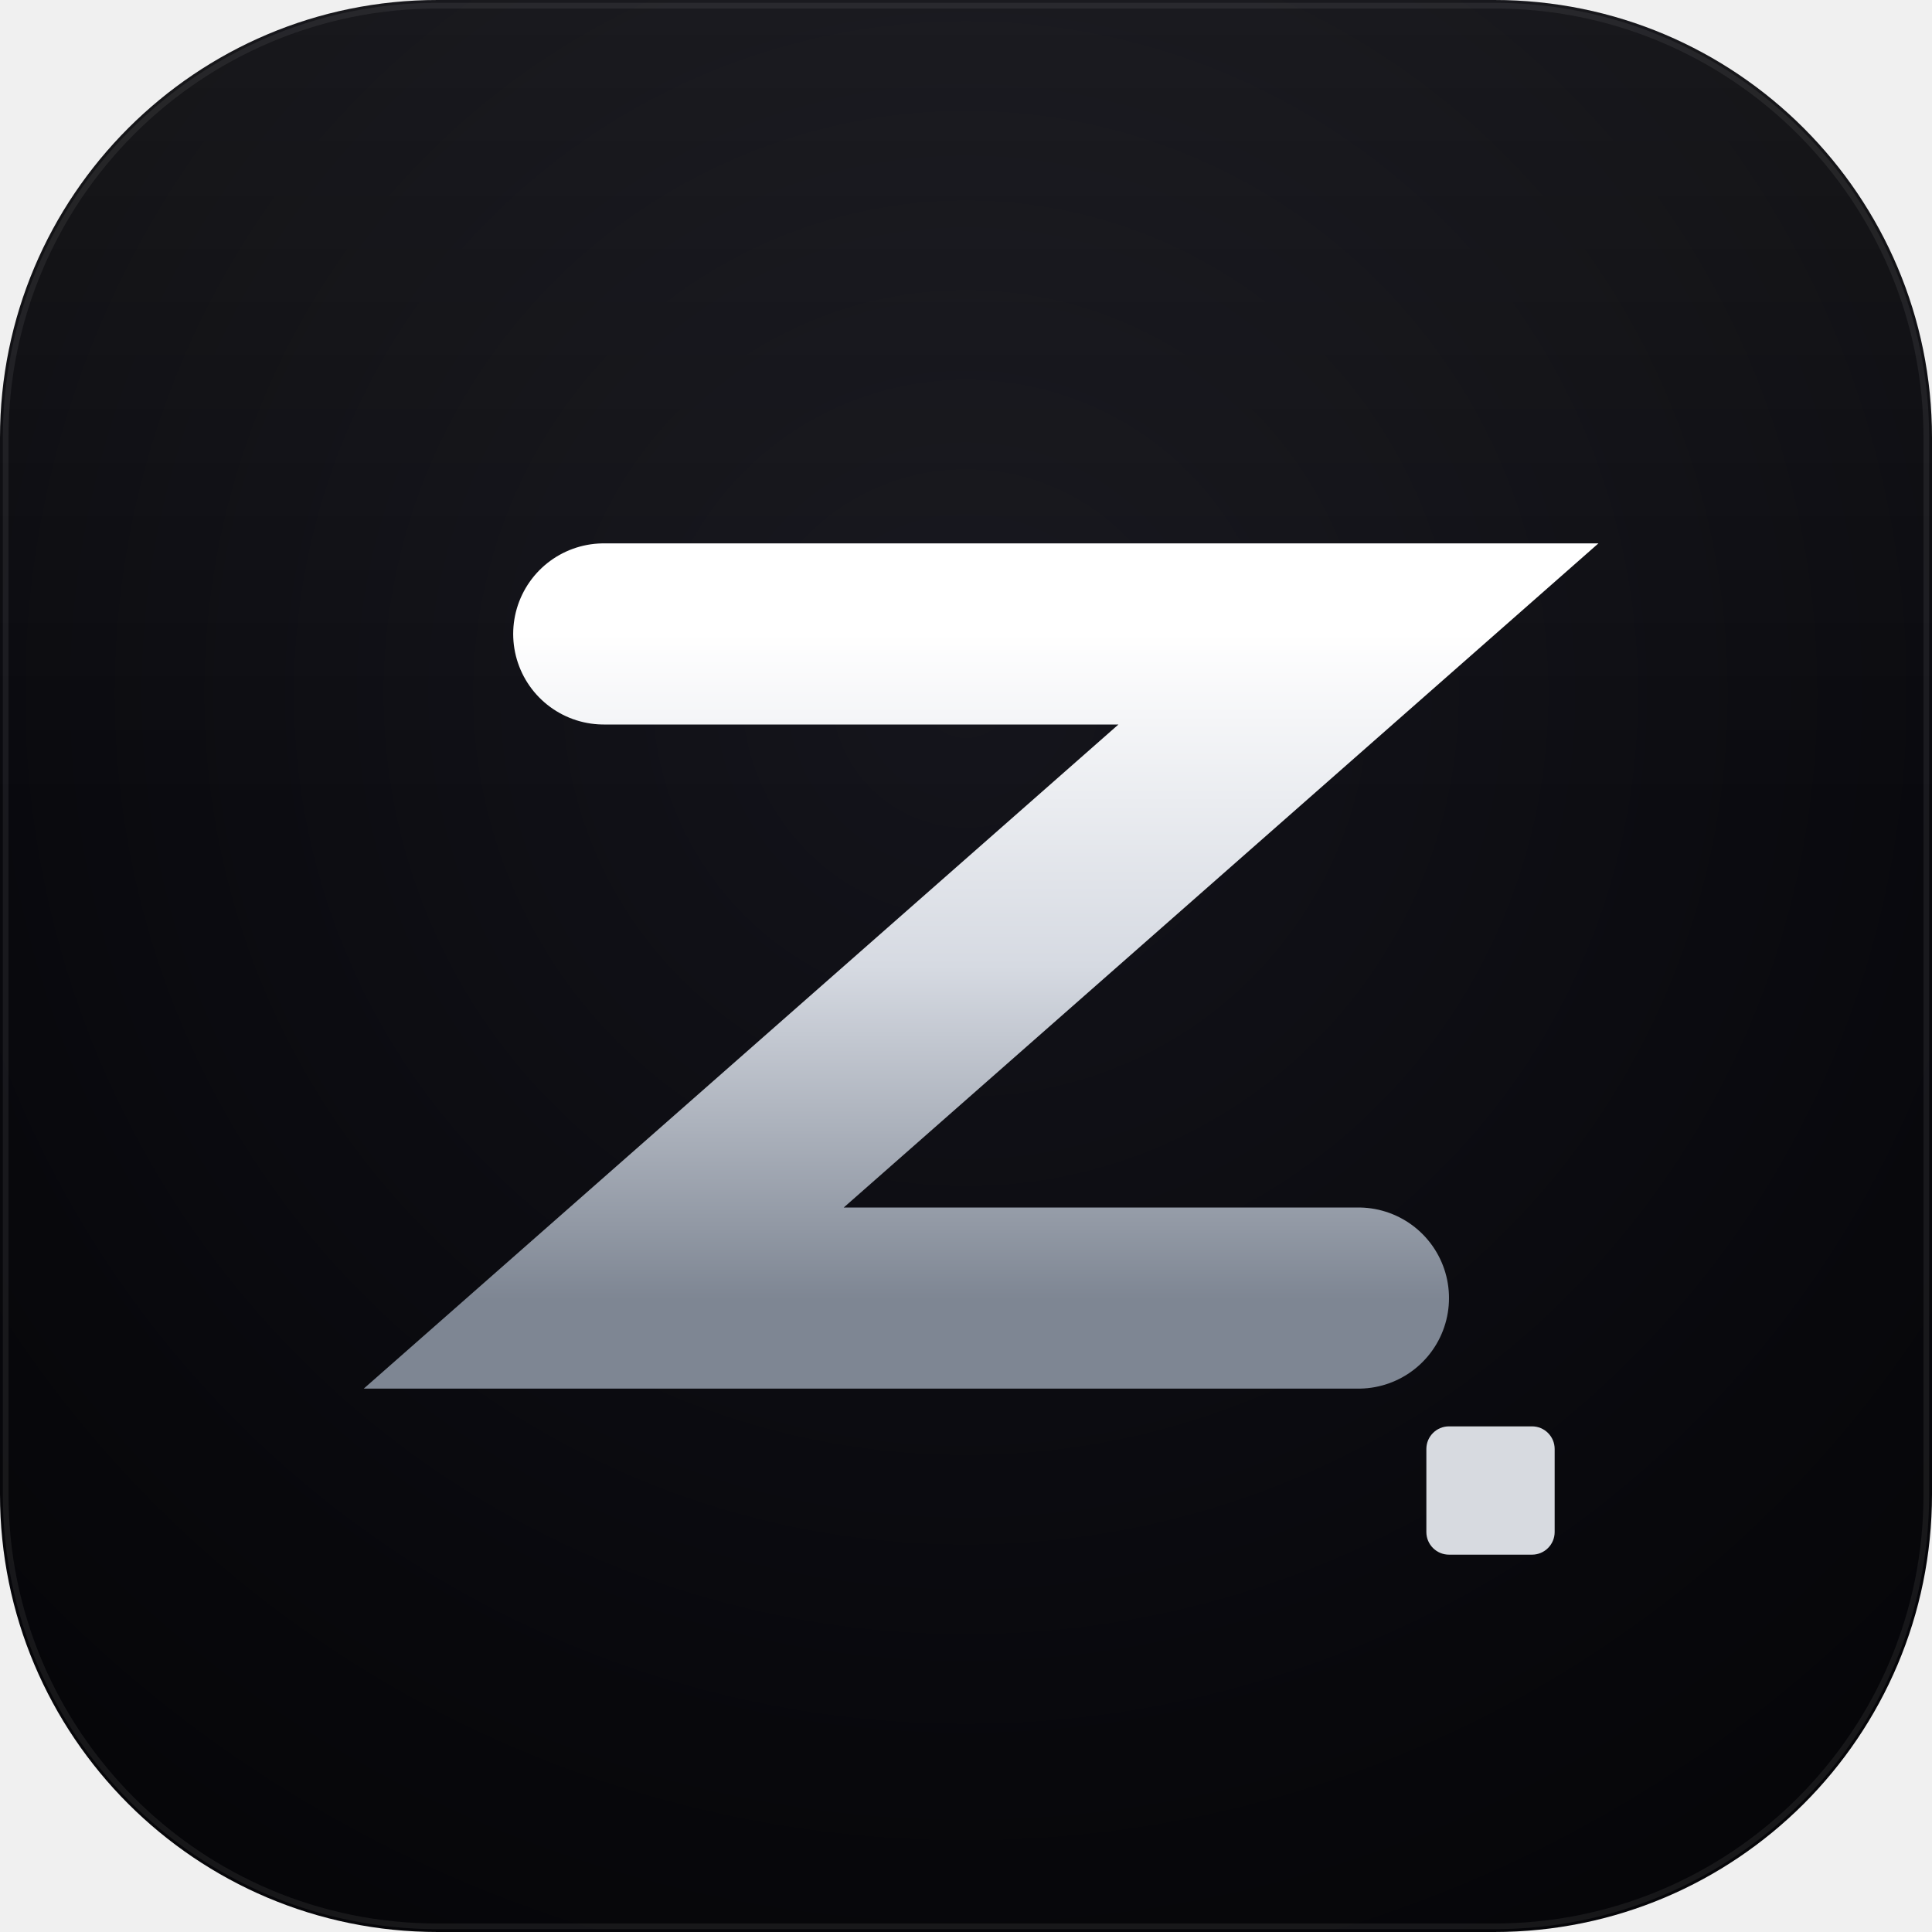
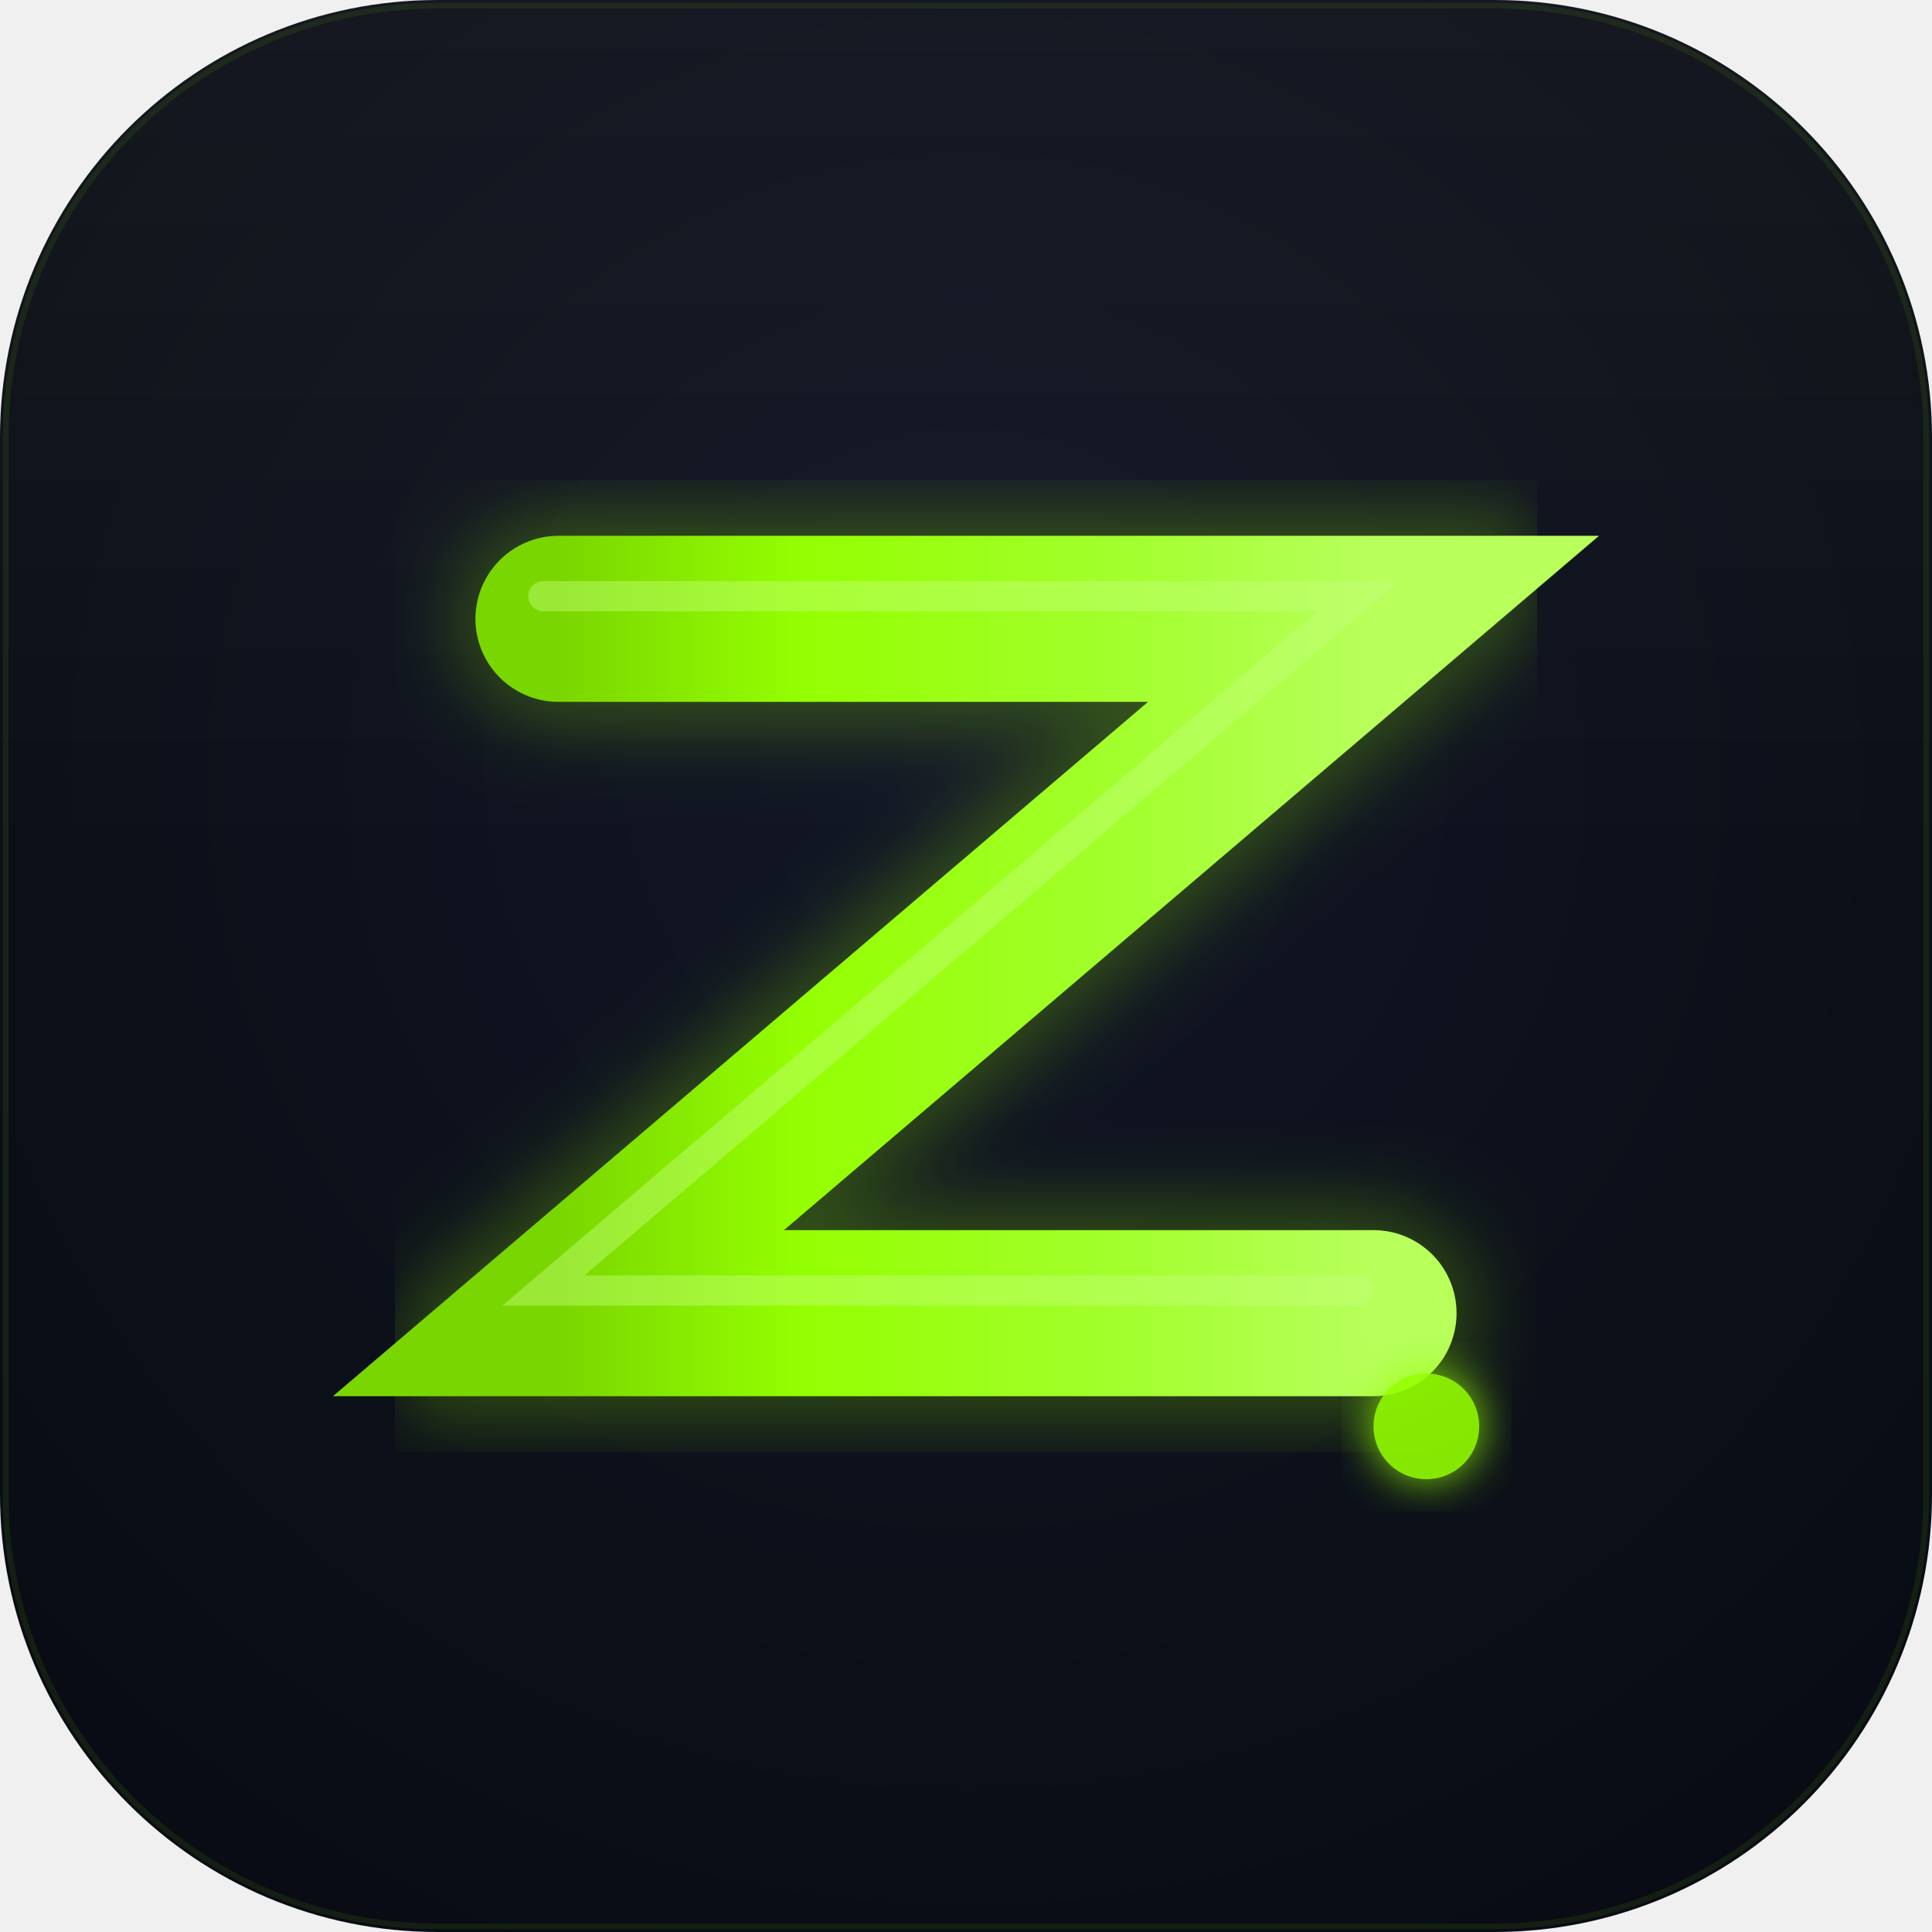
<svg xmlns="http://www.w3.org/2000/svg" width="512" height="512" viewBox="0 0 512 512">
  <defs>
-     <radialGradient id="bg" cx="50%" cy="36%" r="92%">
-       <stop offset="0%" stop-color="#14141B" />
-       <stop offset="60%" stop-color="#08080C" />
-       <stop offset="100%" stop-color="#030305" />
+     <radialGradient id="bg" cx="50%" cy="40%" r="90%">
+       <stop offset="0%" stop-color="#121626" />
+       <stop offset="55%" stop-color="#0b0f17" />
+       <stop offset="100%" stop-color="#060810" />
    </radialGradient>
-     <linearGradient id="silver" x1="0" y1="0" x2="0" y2="1">
-       <stop offset="0%" stop-color="#FFFFFF" />
-       <stop offset="50%" stop-color="#D6DAE2" />
-       <stop offset="100%" stop-color="#7E8693" />
+     <linearGradient id="zGrad" x1="0" y1="0" x2="1" y2="0">
+       <stop offset="0%" stop-color="#7ad600" />
+       <stop offset="30%" stop-color="#94ff01" />
+       <stop offset="70%" stop-color="#a3ff2e" />
+       <stop offset="100%" stop-color="#b8ff5c" />
    </linearGradient>
+     <filter id="glow" x="-20%" y="-20%" width="140%" height="140%">
+       <feGaussianBlur stdDeviation="12" result="blur" />
+       <feMerge>
+         <feMergeNode in="blur" />
+         <feMergeNode in="blur" />
+         <feMergeNode in="SourceGraphic" />
+       </feMerge>
+     </filter>
+     <filter id="softGlow" x="-30%" y="-30%" width="160%" height="160%">
+       <feGaussianBlur stdDeviation="6" result="blur" />
+       <feMerge>
+         <feMergeNode in="blur" />
+         <feMergeNode in="SourceGraphic" />
+       </feMerge>
+     </filter>
    <linearGradient id="gloss" x1="0" y1="0" x2="0" y2="1">
-       <stop offset="0%" stop-color="#FFFFFF" stop-opacity="0.06" />
-       <stop offset="42%" stop-color="#FFFFFF" stop-opacity="0" />
+       <stop offset="0%" stop-color="#FFFFFF" stop-opacity="0.04" />
+       <stop offset="45%" stop-color="#FFFFFF" stop-opacity="0" />
    </linearGradient>
  </defs>
  <rect width="512" height="512" rx="116" fill="url(#bg)" />
  <rect width="512" height="512" rx="116" fill="url(#gloss)" />
-   <rect x="1.5" y="1.5" width="509" height="509" rx="114.5" fill="none" stroke="#FFFFFF" stroke-opacity="0.07" stroke-width="1.5" />
-   <path d="M 160 168 H 360 L 160 344 H 360" fill="none" stroke="url(#silver)" stroke-width="48" stroke-linecap="round" stroke-linejoin="miter" stroke-miterlimit="6" />
-   <rect x="378" y="378" width="34" height="34" rx="6" fill="#E8ECF2" fill-opacity="0.92" />
+   <rect x="1.5" y="1.5" width="509" height="509" rx="114.5" fill="none" stroke="#94ff01" stroke-opacity="0.08" stroke-width="1.5" />
+   <path d="M 148 164 H 364 L 148 348 H 364" fill="none" stroke="#94ff01" stroke-width="44" stroke-linecap="round" stroke-linejoin="miter" stroke-miterlimit="6" opacity="0.25" filter="url(#glow)" />
+   <path d="M 148 164 H 364 L 148 348 H 364" fill="none" stroke="url(#zGrad)" stroke-width="44" stroke-linecap="round" stroke-linejoin="miter" stroke-miterlimit="6" />
+   <path d="M 148 164 H 364 L 148 348 H 364" fill="none" stroke="#c4ff7a" stroke-width="8" stroke-linecap="round" stroke-linejoin="miter" stroke-miterlimit="6" opacity="0.45" transform="translate(-4, -6)" />
+   <circle cx="378" cy="378" r="14" fill="#94ff01" opacity="0.9" filter="url(#softGlow)" />
</svg>
